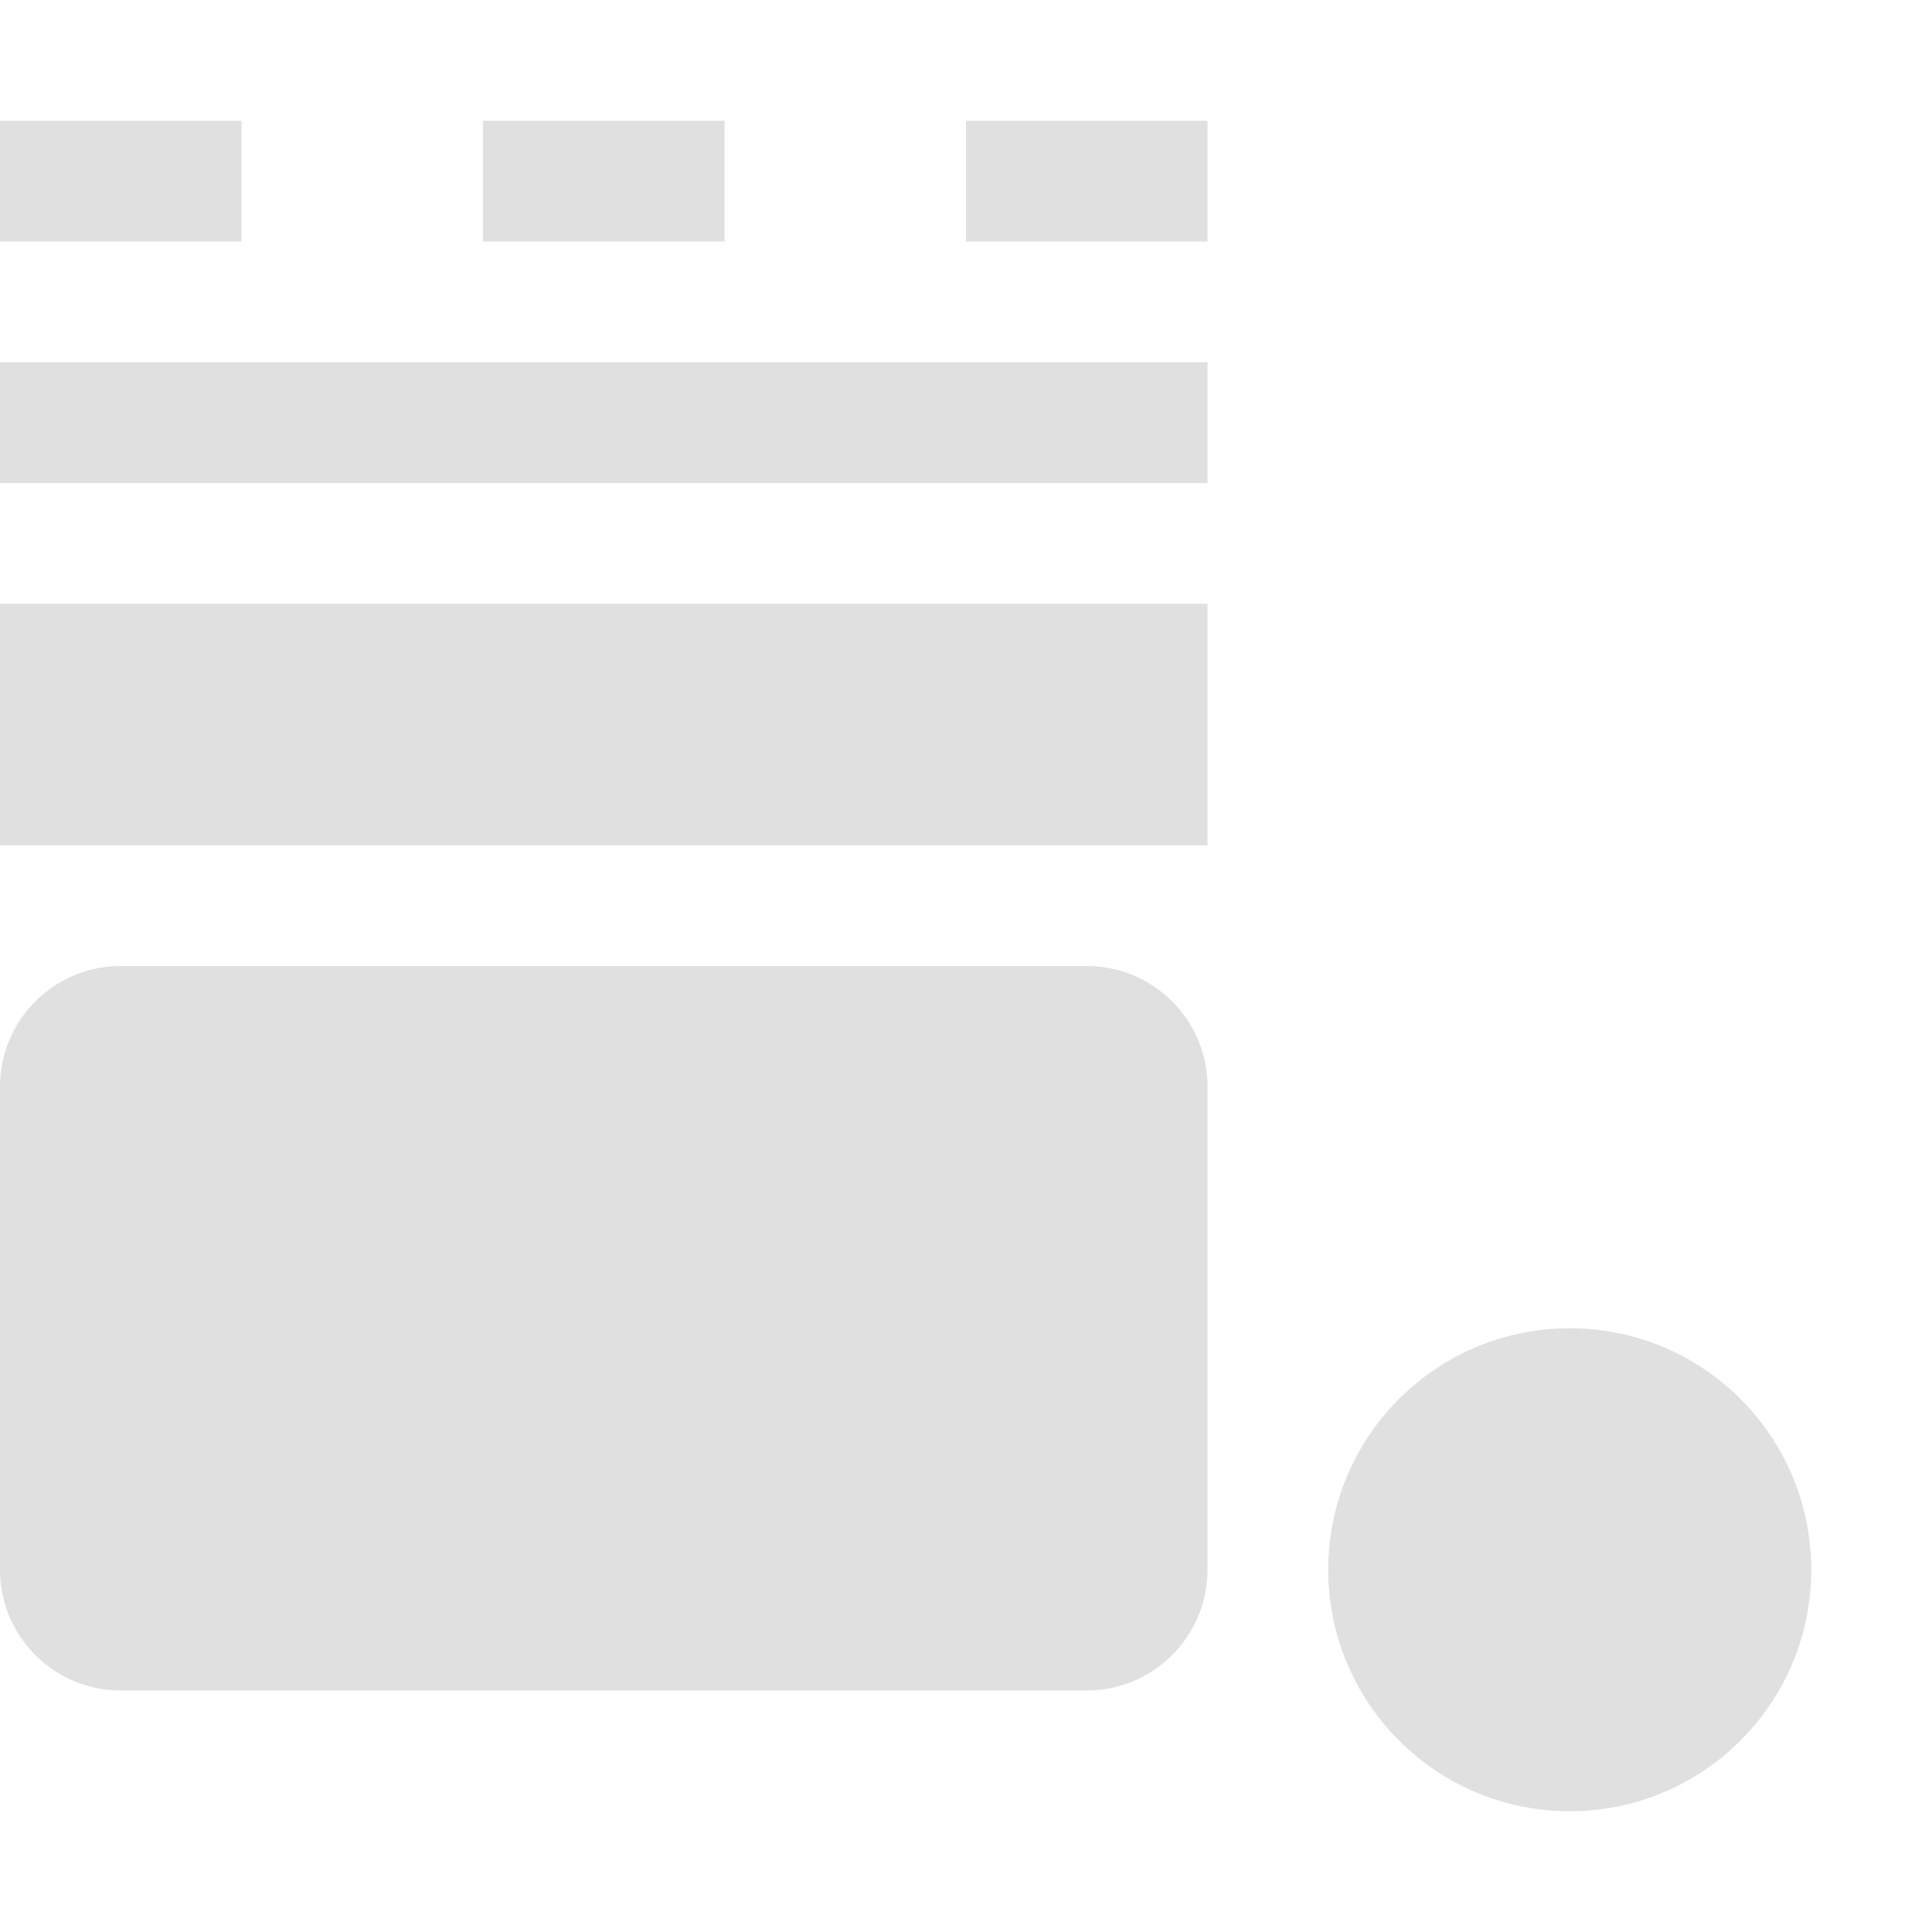
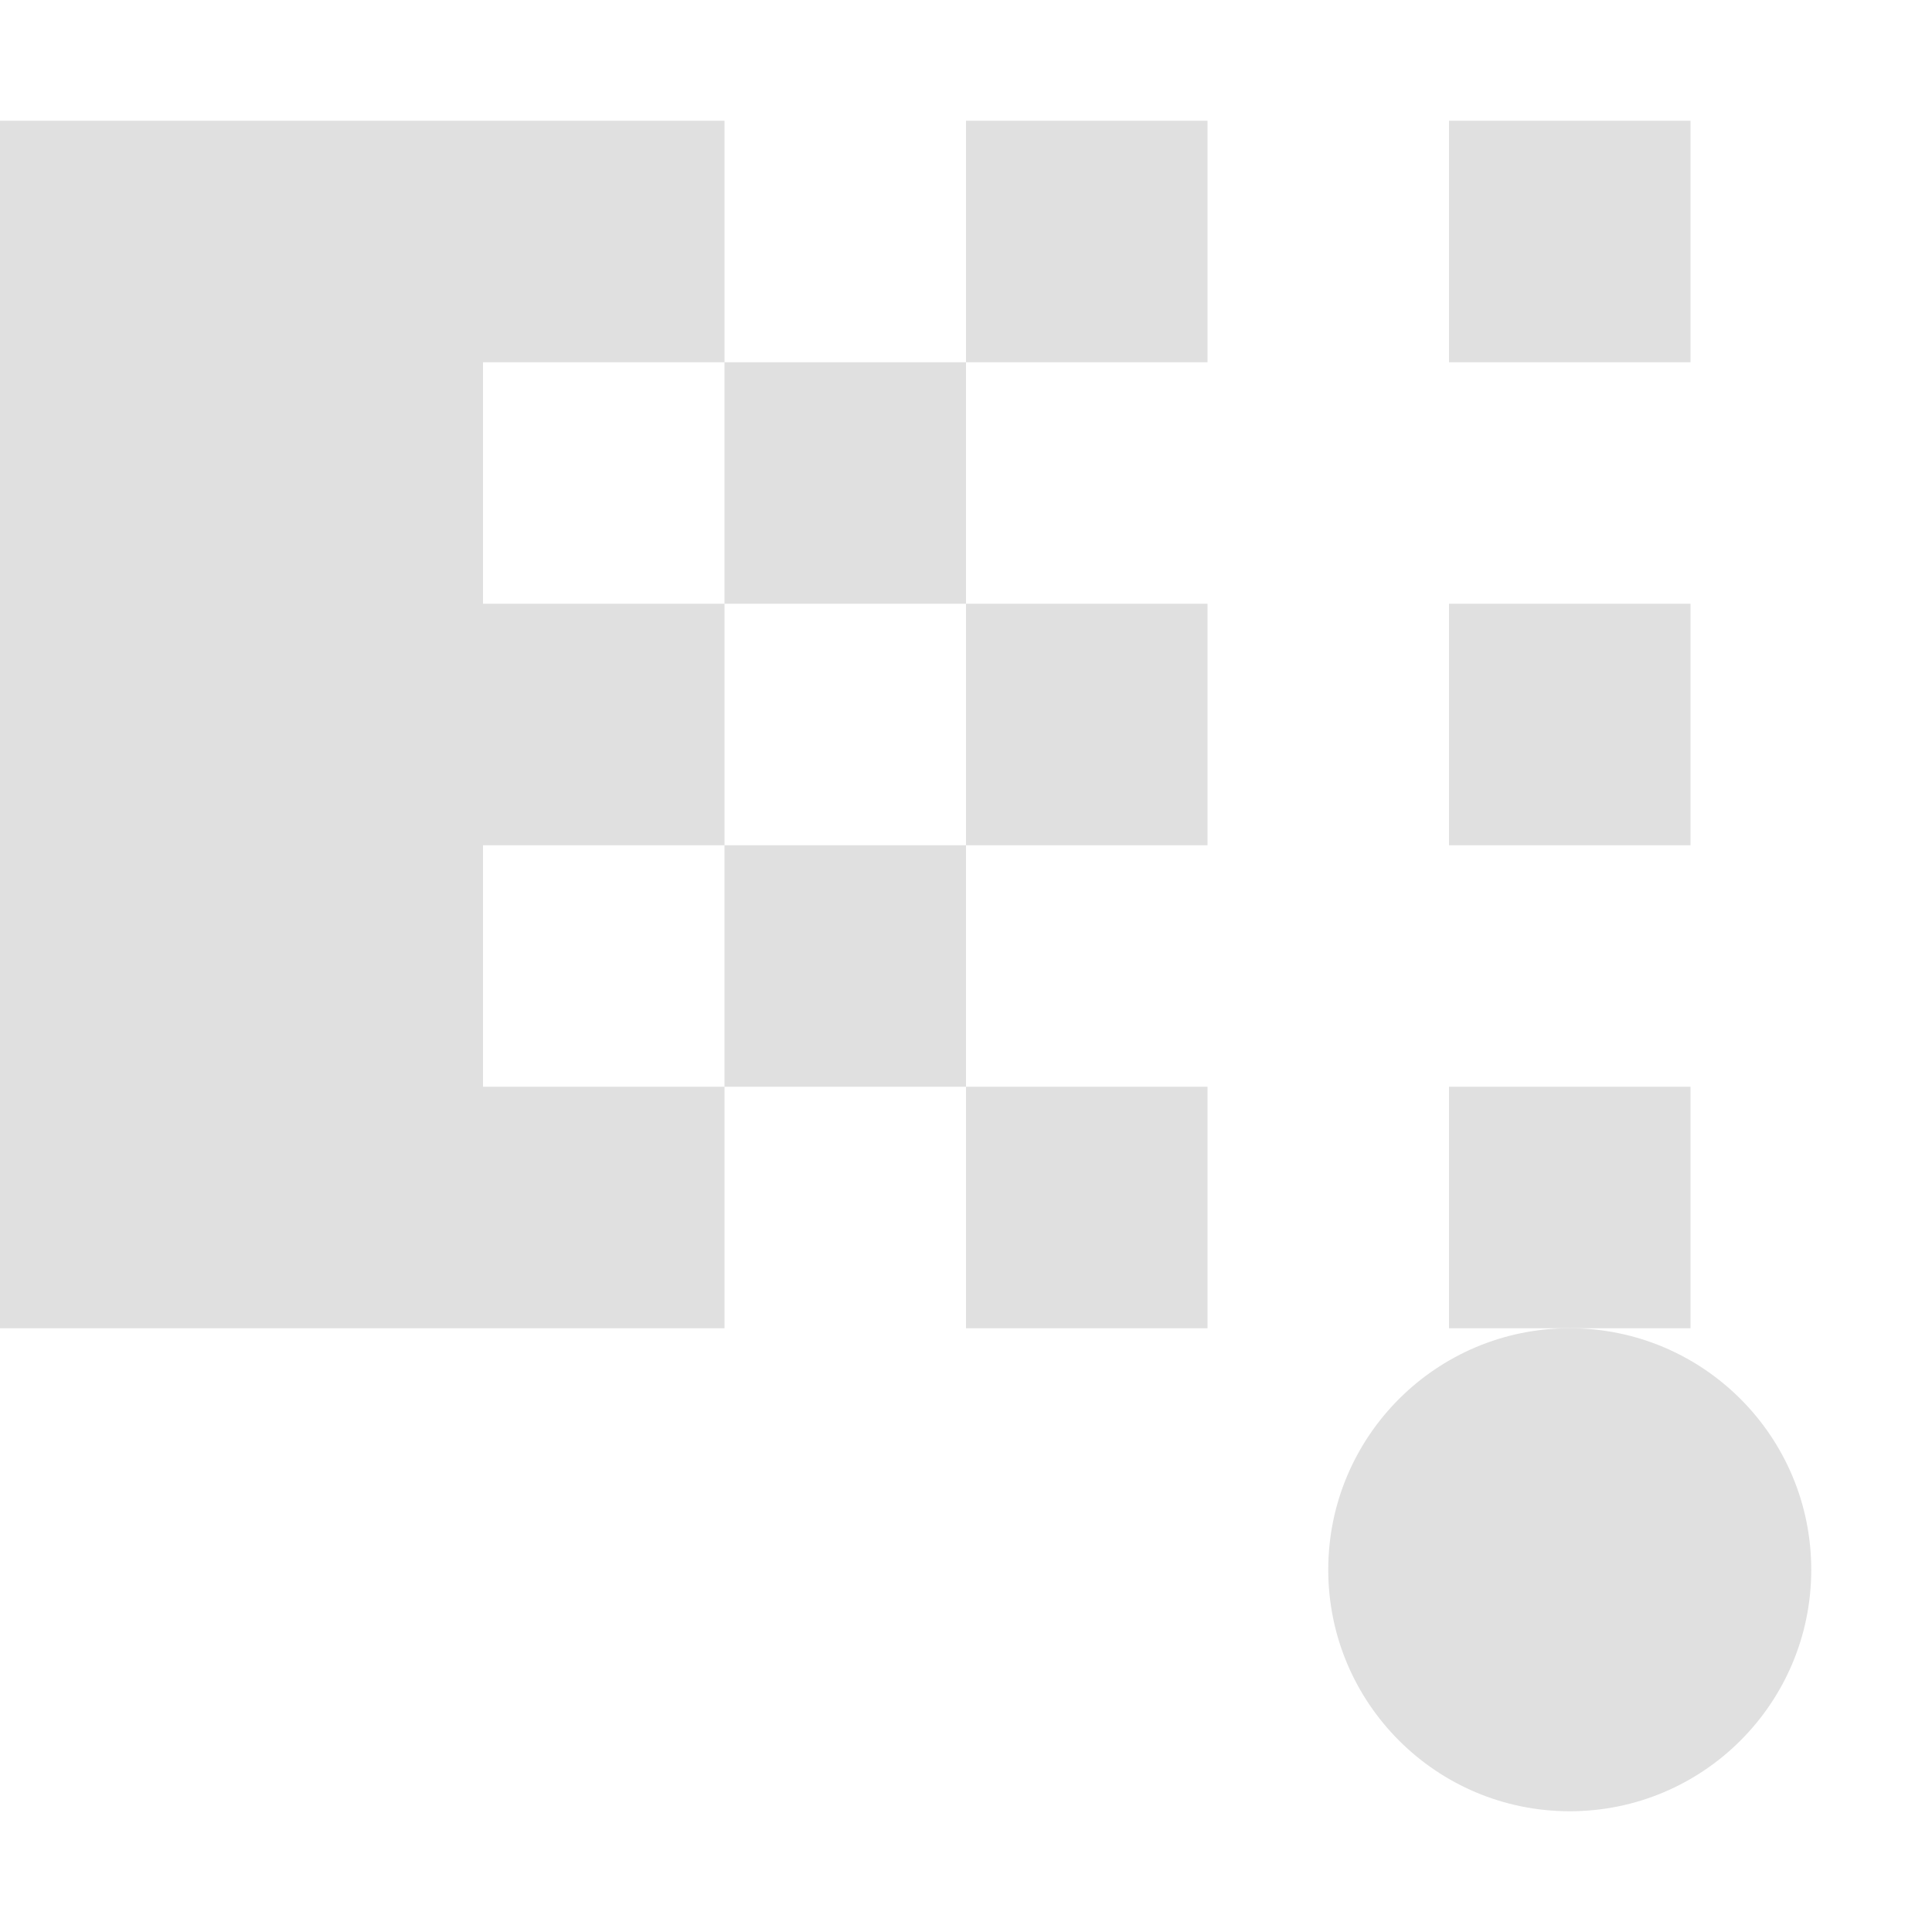
<svg xmlns="http://www.w3.org/2000/svg" width="16" height="16" viewBox="0 0 16 16">
-   <rect x="0" y="8" width="10" height="6" rx="1" fill="#e0e0e0" />
-   <rect x="0" y="5" width="10" height="2" fill="#e0e0e0" />
-   <rect x="0" y="3" width="10" height="1" fill="#e0e0e0" />
-   <rect x="0" y="1" width="2" height="1" fill="#e0e0e0" />
-   <rect x="4" y="1" width="2" height="1" fill="#e0e0e0" />
-   <rect x="8" y="1" width="2" height="1" fill="#e0e0e0" />
+   <rect x="0" y="1" width="4" height="10" fill="#e0e0e0" />
+   <path fill="#e0e0e0" d="M4 1h2v2h-2zM4 5h2v2h-2zM4 9h2v2h-2zM6 3h2v2h-2zM6 7h2v2h-2zM8 1h2v2h-2zM8 5h2v2h-2zM8 9h2v2h-2z" />
+   <path fill="#e0e0e0" d="M12 1h2v2h-2zM12 5h2v2h-2zM12 9h2v2h-2z" />
  <circle cx="13" cy="13" r="2" fill="#e0e0e0" />
</svg>
